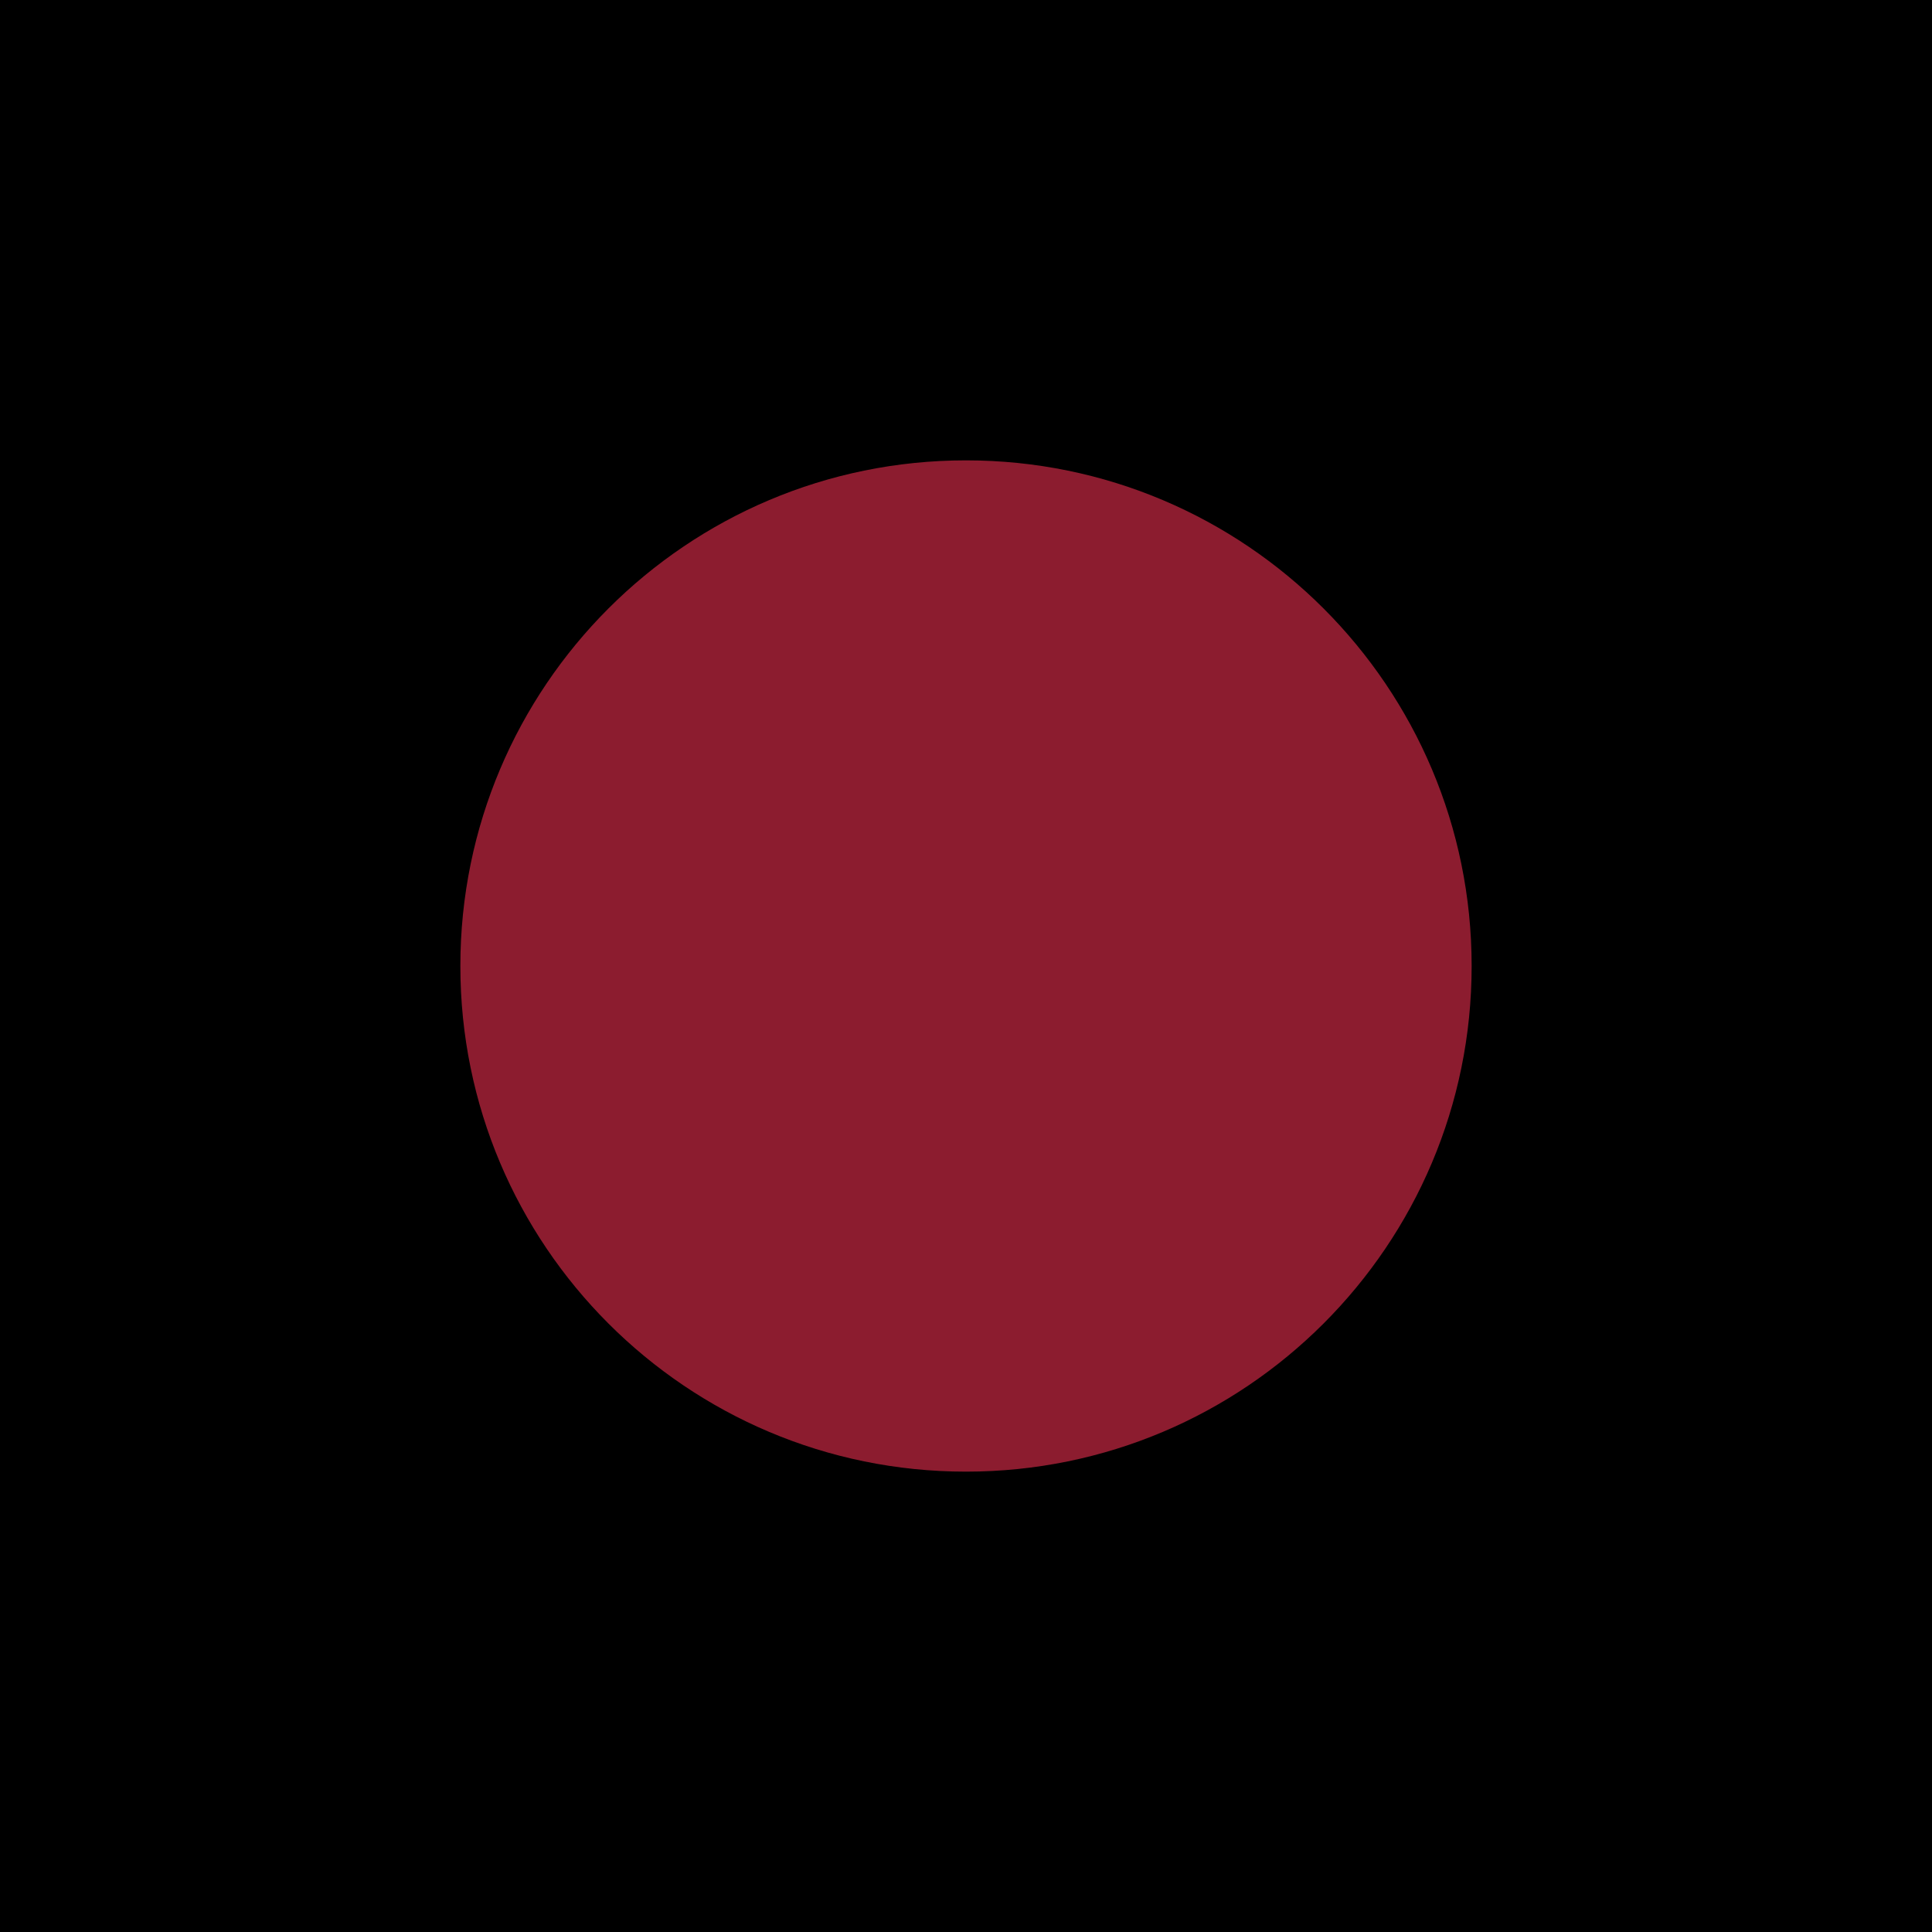
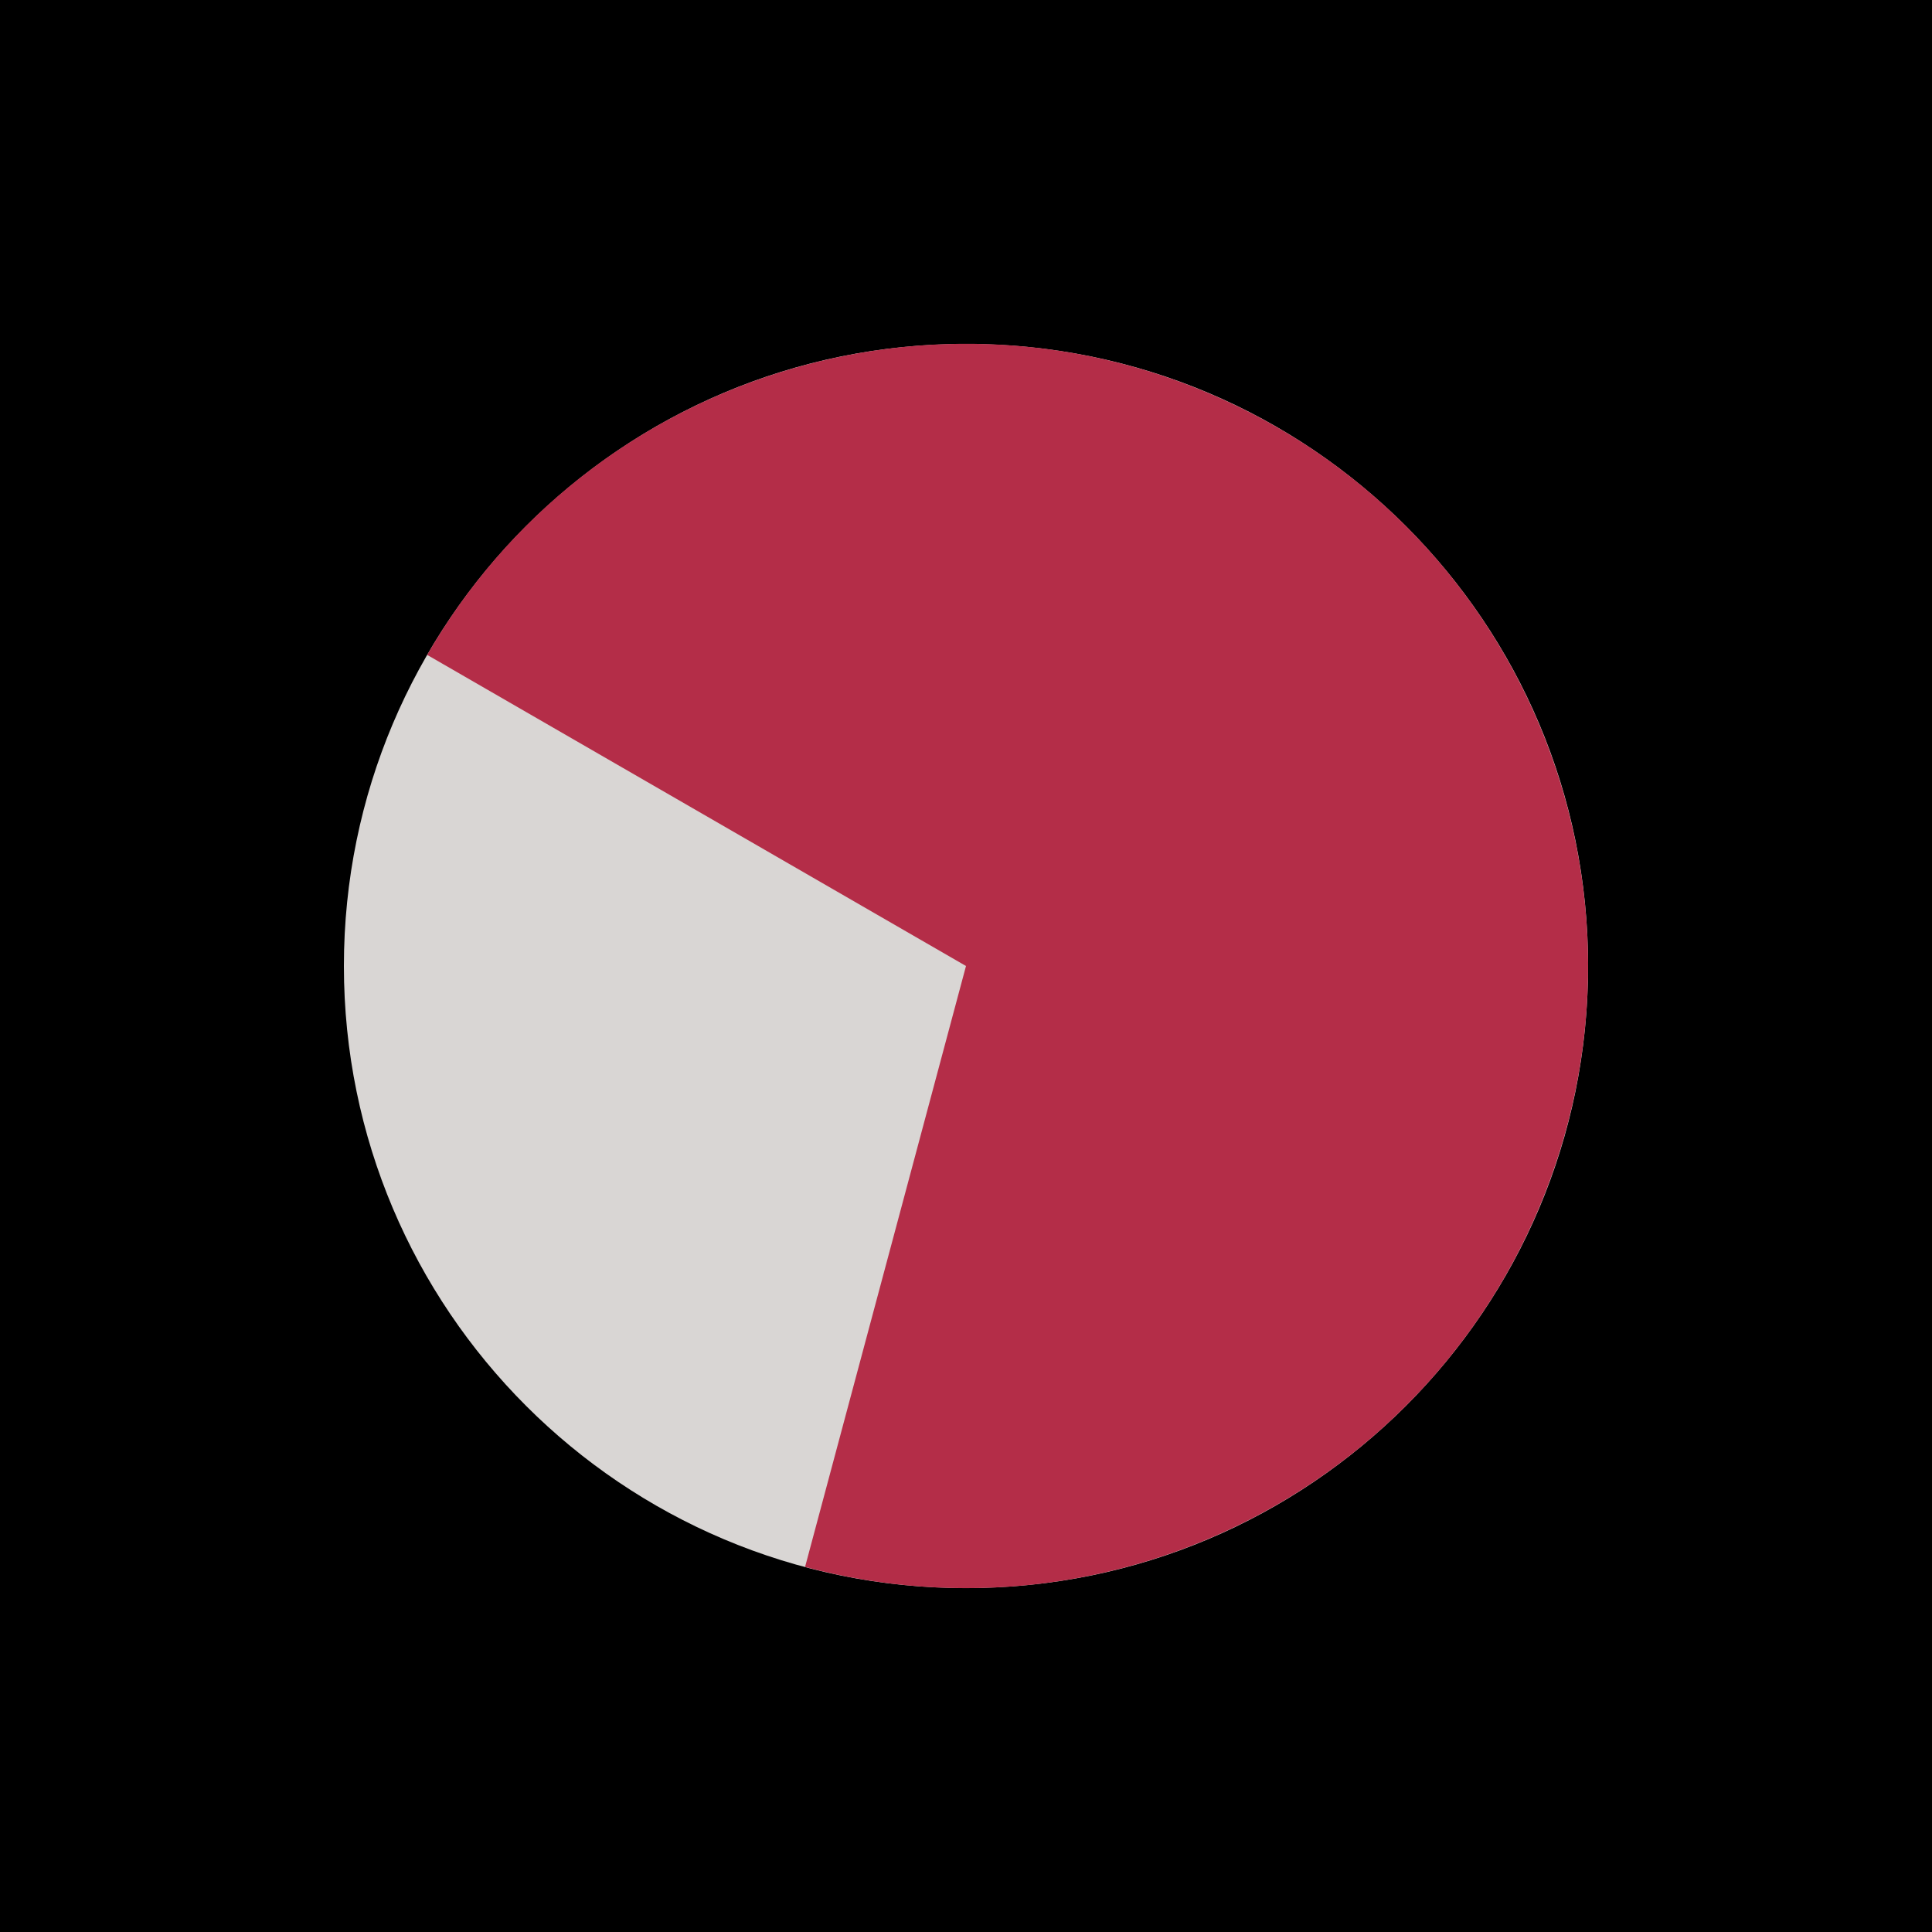
- <svg xmlns="http://www.w3.org/2000/svg" width="512" height="512" viewBox="0 0 512 512">
-   <rect width="512" height="512" fill="#000000" />
-   <circle cx="256" cy="256" r="134" fill="#8C1C2F" />
+ <svg xmlns="http://www.w3.org/2000/svg" width="1024" height="1024" viewBox="0 0 1024 1024">
+   <rect width="1024" height="1024" fill="#000000" />
+   <circle cx="512" cy="512" r="329.728" fill="#d9d6d4" />
+   <path d="M 512 512 L 226.4 347.1 A 329.728 329.728 0 1 1 426.7 830.5 Z" fill="#b42d48" />
</svg>
